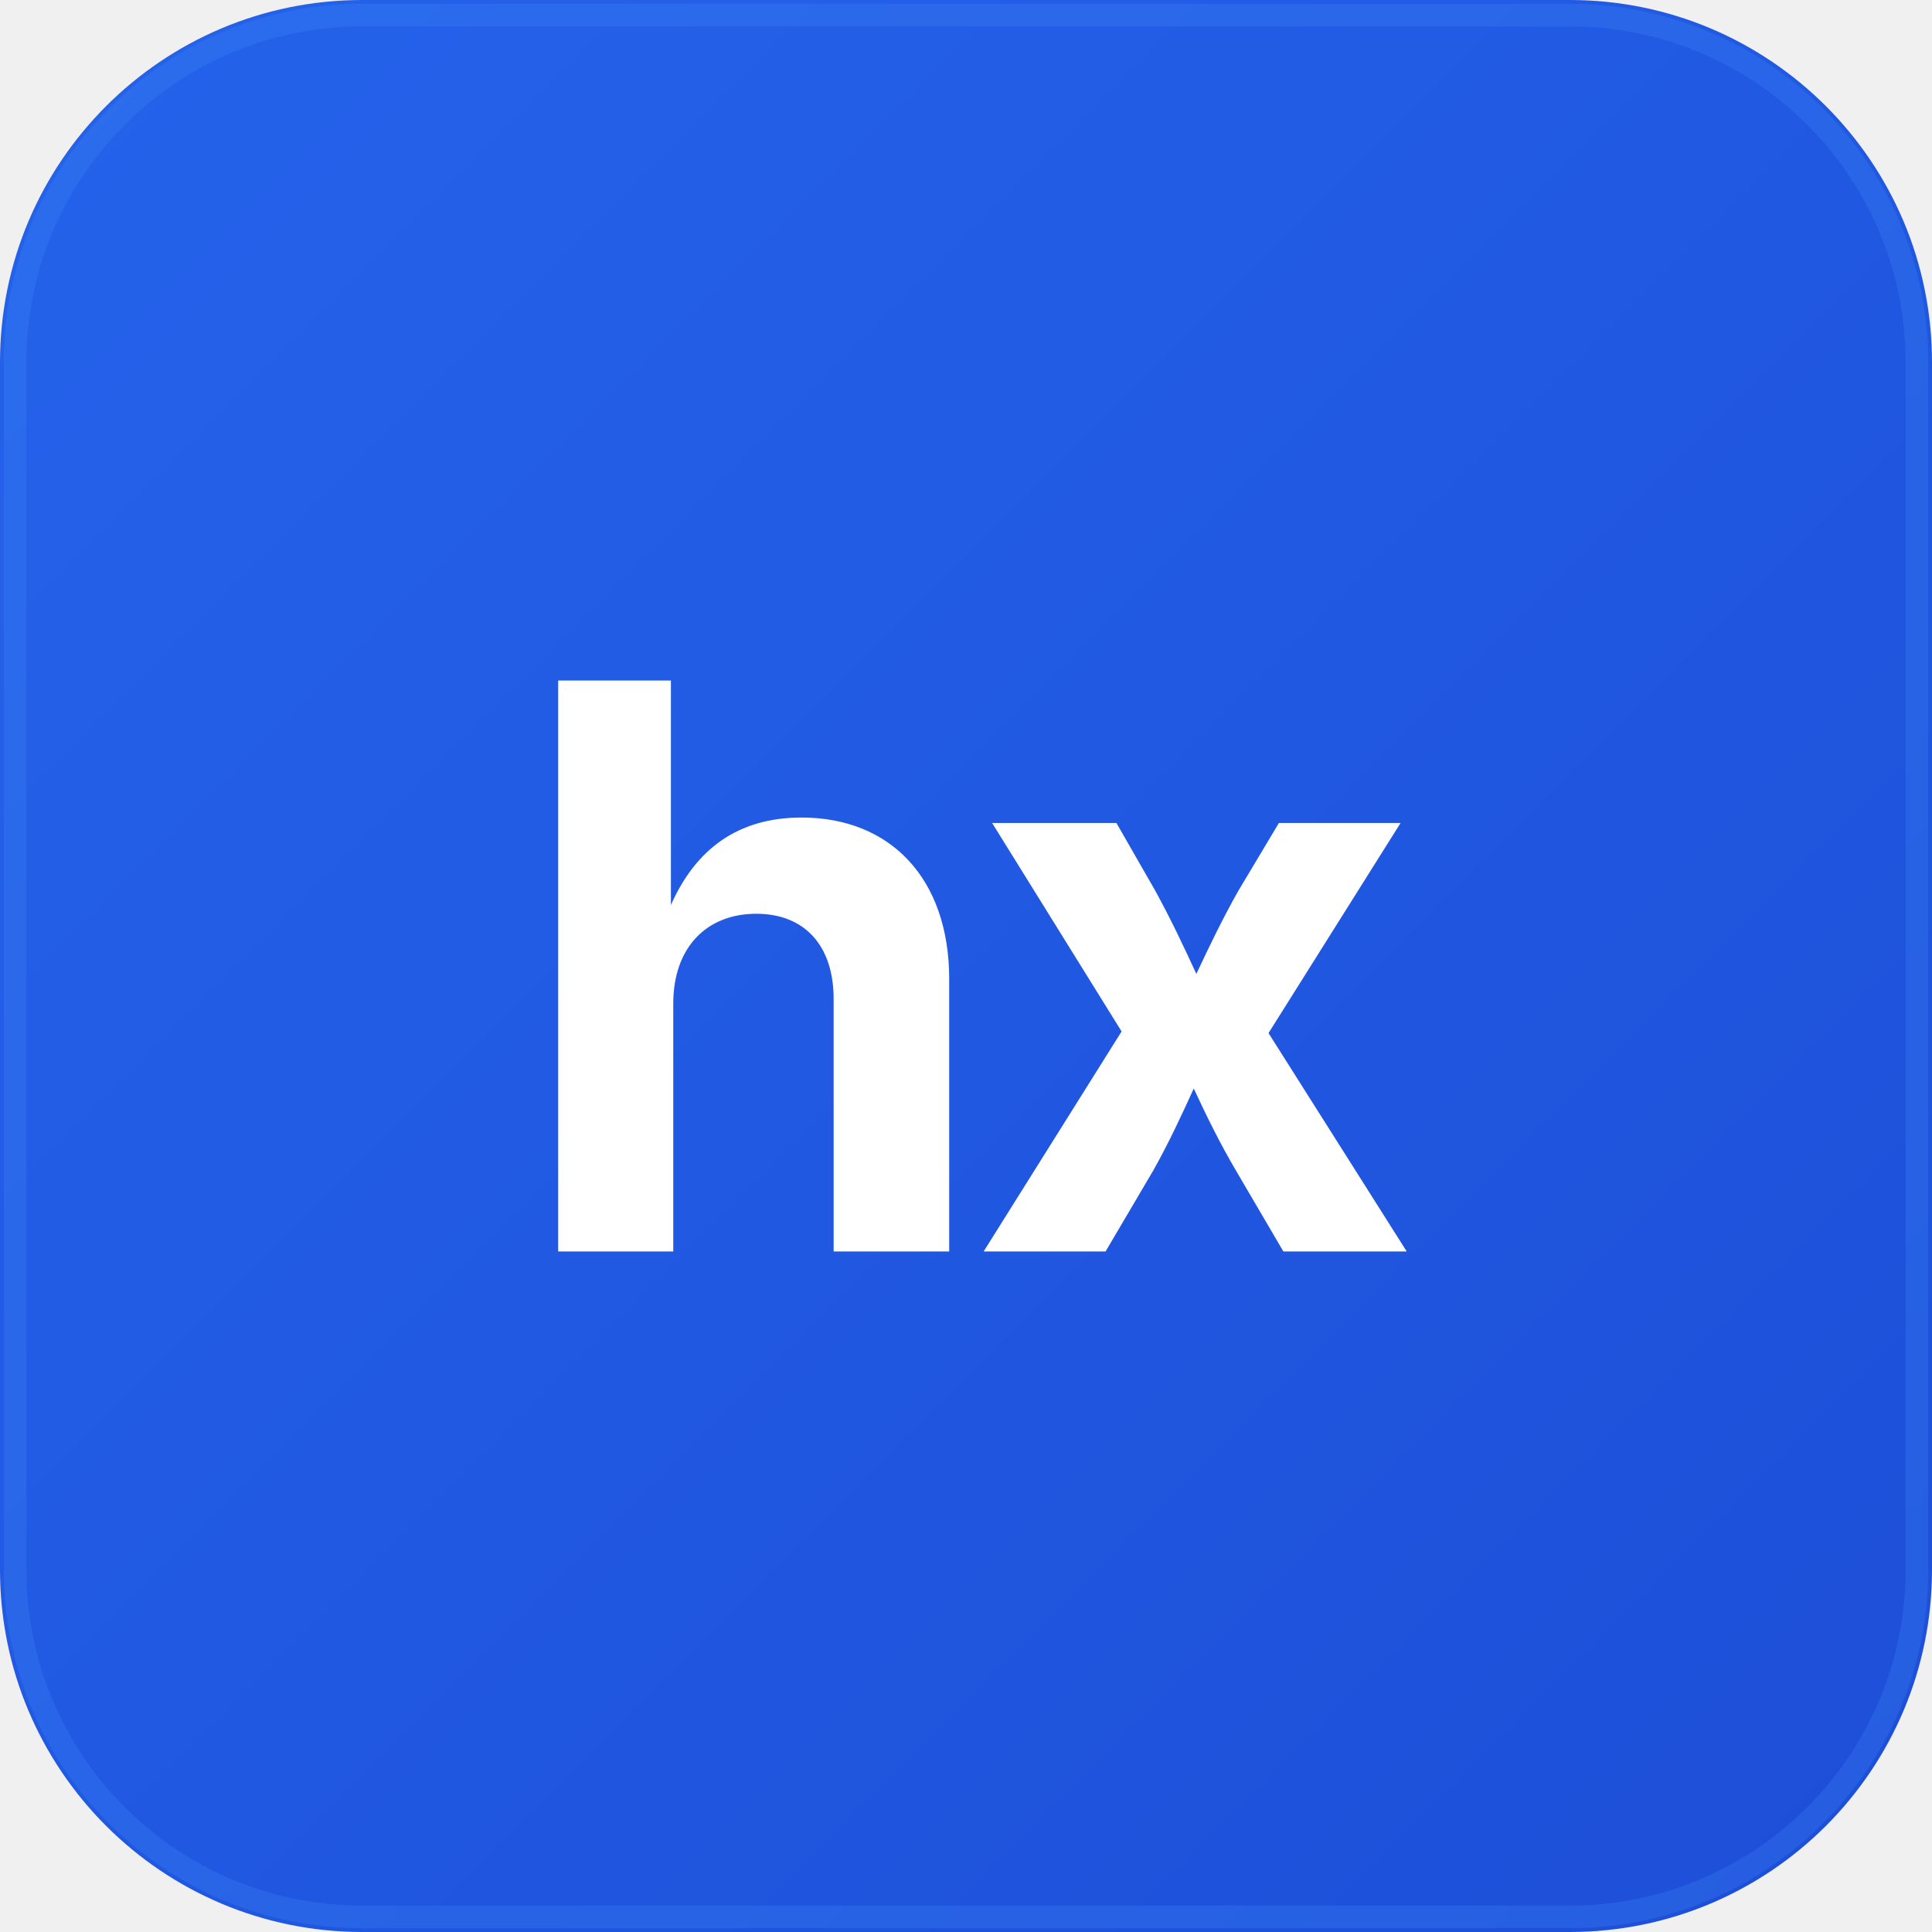
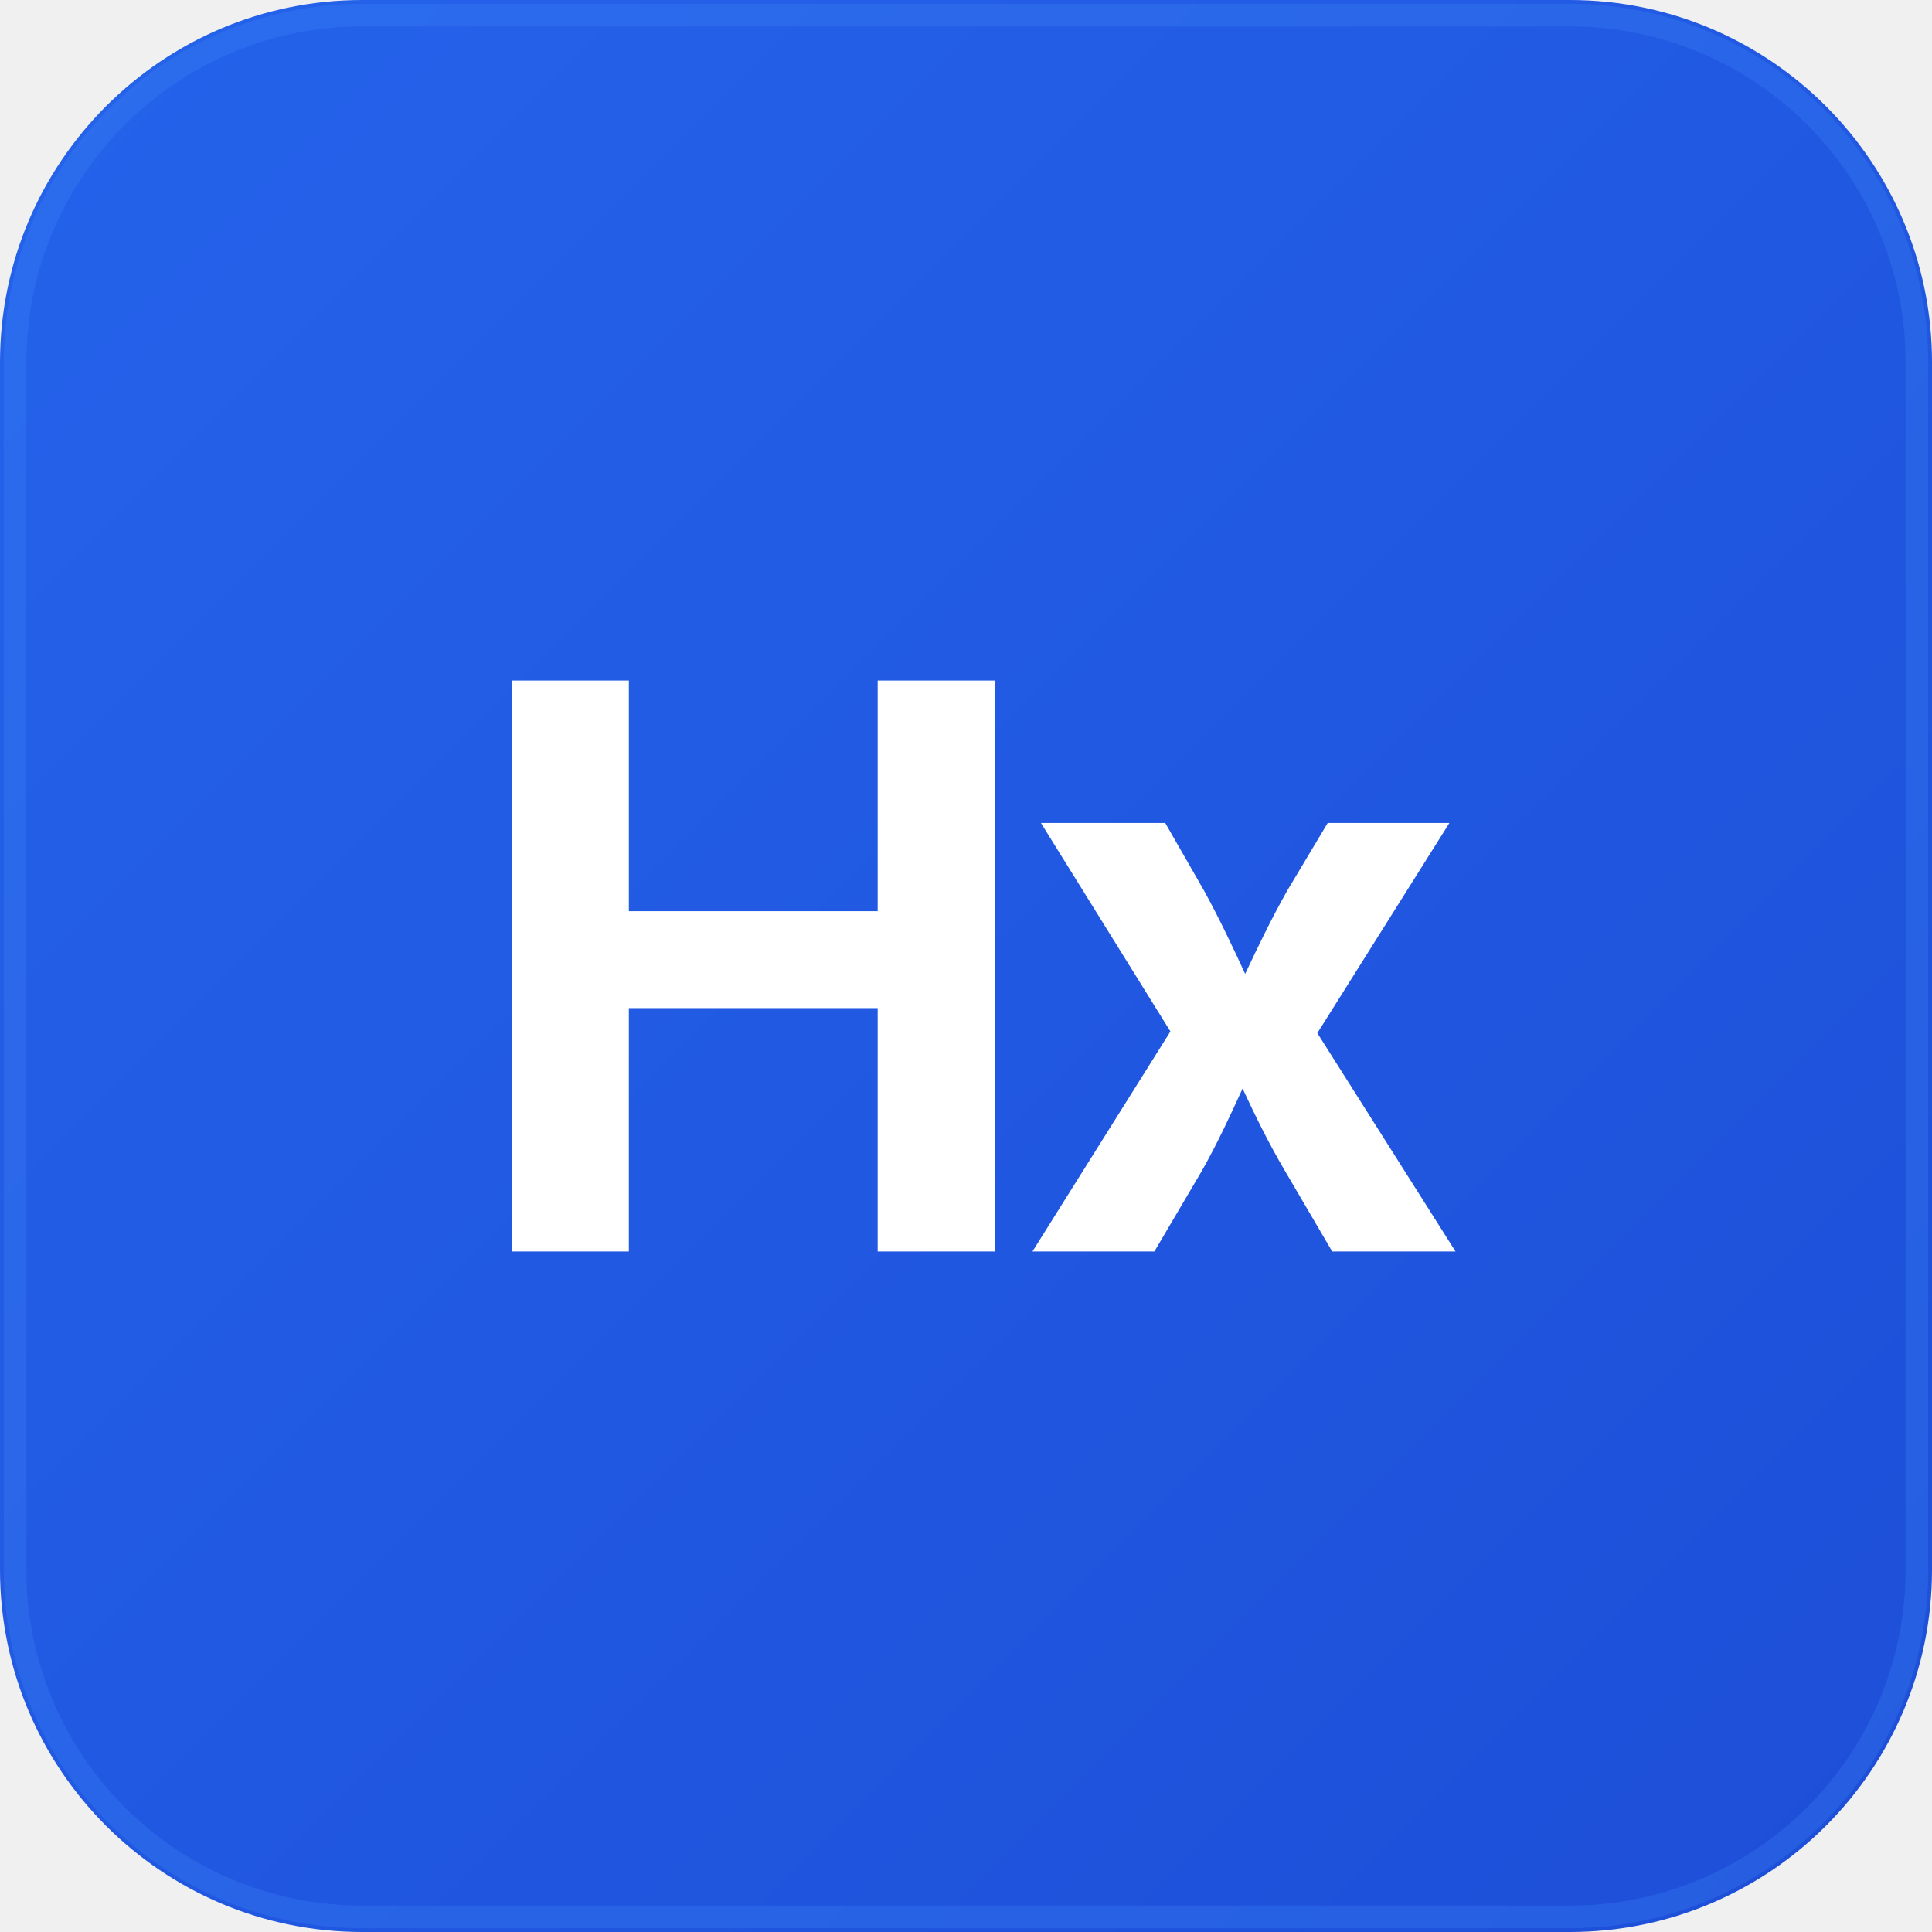
<svg xmlns="http://www.w3.org/2000/svg" viewBox="0 0 128 128" width="128" height="128">
  <defs>
    <linearGradient id="bg" x1="0%" y1="0%" x2="100%" y2="100%">
      <stop offset="0%" stop-color="#2563eb" />
      <stop offset="100%" stop-color="#1d4ed8" />
    </linearGradient>
  </defs>
  <rect width="128" height="128" rx="24" fill="url(#bg)" />
  <rect x="1" y="1" width="126" height="126" rx="23" fill="none" stroke="#3b82f6" stroke-width="1.5" opacity="0.3" />
-   <text x="64" y="64" text-anchor="middle" dominant-baseline="central" font-family="'Inter', 'Helvetica Neue', Arial, sans-serif" font-size="52" font-weight="700" fill="#ffffff" letter-spacing="-2">hx</text>
+   <text x="64" y="64" text-anchor="middle" dominant-baseline="central" font-family="'Inter', 'Helvetica Neue', Arial, sans-serif" font-size="52" font-weight="700" fill="#ffffff" letter-spacing="-2">Hx</text>
</svg>
